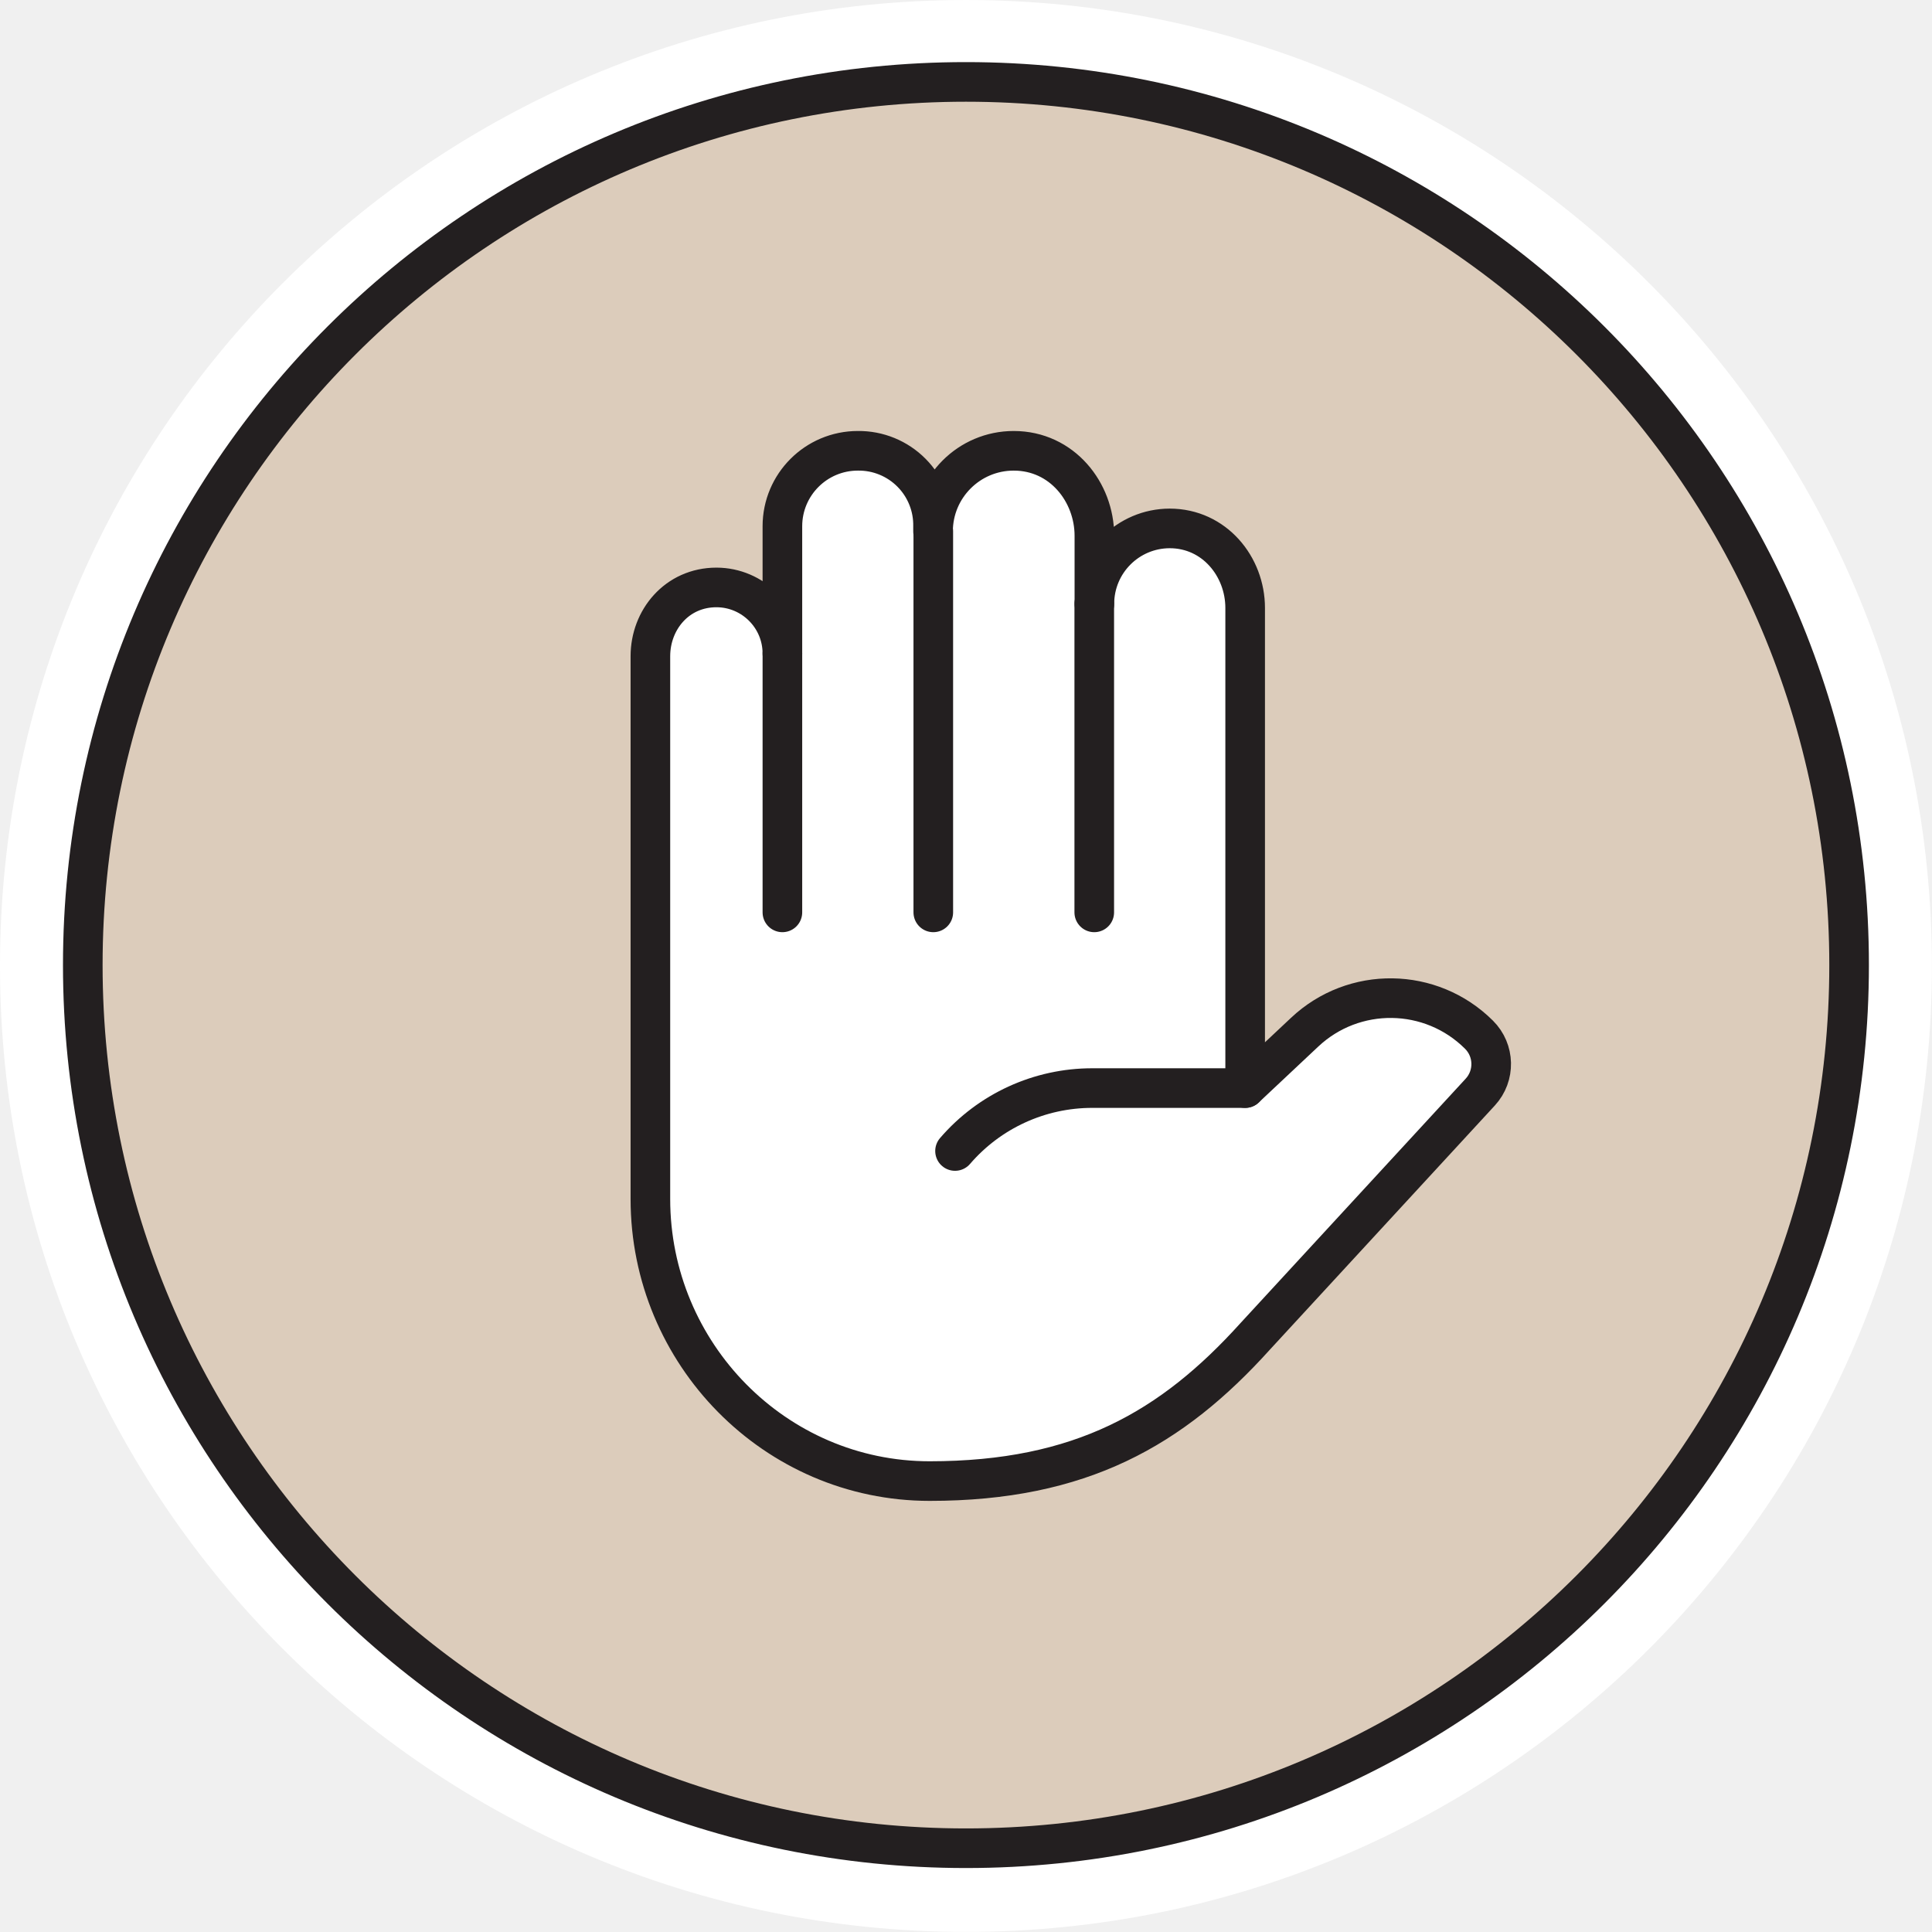
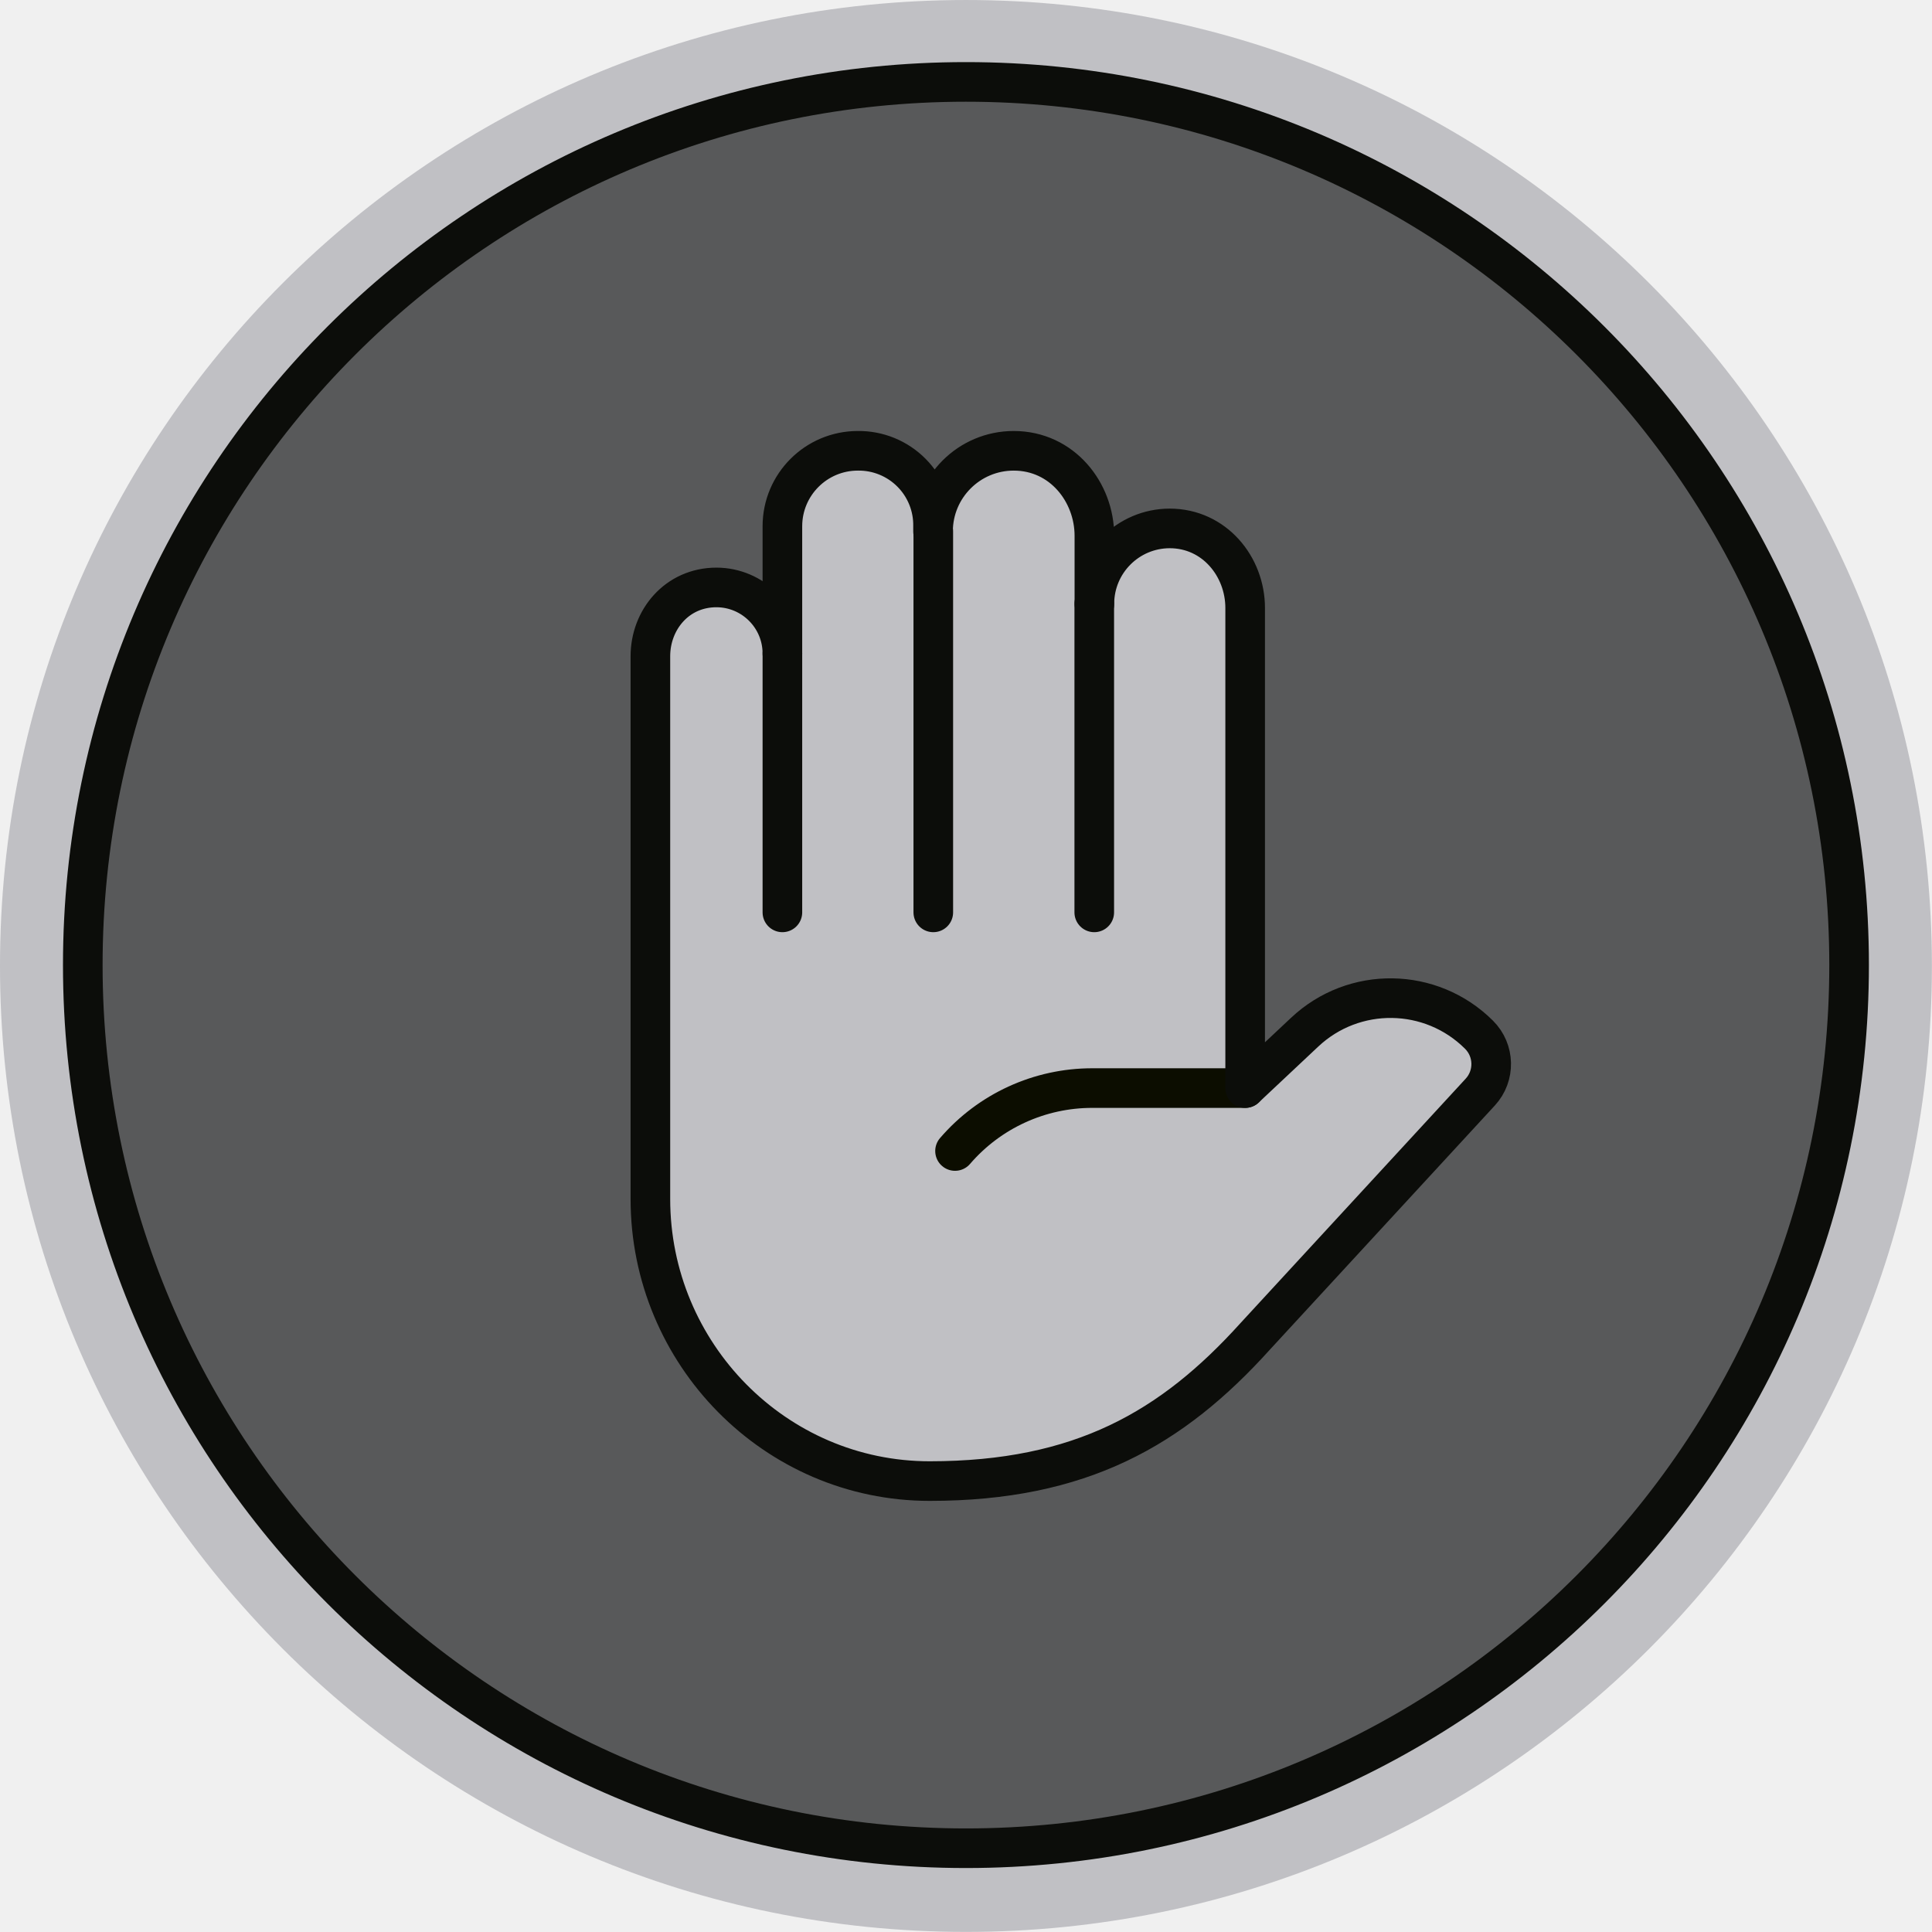
<svg xmlns="http://www.w3.org/2000/svg" width="120.39mm" height="120.39mm" version="1.1" viewBox="0 0 120.39 120.39" id="svg904">
  <defs id="defs882">
    <style id="style880">.cls-1{isolation:isolate;}.cls-2{fill:#cfdfff;}.cls-3{opacity:0.3;mix-blend-mode:multiply;}.cls-4{fill:#fff;}.cls-5{fill:#ffe84a;}.cls-5,.cls-6,.cls-7,.cls-8{stroke:#231f20;stroke-width:9.33px;}.cls-5,.cls-7,.cls-8{stroke-miterlimit:10;}.cls-6{fill:none;stroke-linecap:round;stroke-linejoin:round;}.cls-7{fill:#00e1d4;}.cls-8{fill:#f1baf5;}</style>
  </defs>
  <g transform="translate(28.626,-150.04)" id="g902">
    <g transform="matrix(0.26458,0,0,0.26458,-80.021,-36.708)" style="isolation:isolate" data-name="Layer 1" id="g900">
-       <circle class="cls-4" cx="421.75" cy="933.33" r="227.5" id="circle884" />
-       <circle class="cls-7" cx="421.75" cy="933.12" r="208" fill="#dcccbb" id="circle886" style="fill:#dcccbb;fill-opacity:1" />
-       <path class="cls-4" d="m 503.48,948.94 -14,13.15 V 849 c 0,-9.72 -7.24,-18.72 -17.77,-18.72 A 17.76,17.76 0 0 0 454,848.05 V 832 c 0,-10.21 -7.59,-20 -19,-20 a 18.94,18.94 0 0 0 -19,19 v -1.13 A 17.5,17.5 0 0 0 398.27,812 17.76,17.76 0 0 0 380.5,829.77 v 30 A 15.58,15.58 0 0 0 364.92,844.2 c -9.34,0 -15.57,7.65 -15.57,16.2 v 127.81 c 0,36.42 29.34,66.44 65.78,66.44 a 103.28,103.28 0 0 0 76.66,-34.08 l 53,-57.52 a 9.76,9.76 0 0 0 -0.29,-13.54 29.53,29.53 0 0 0 -41.02,-0.57 z" id="path888" />
-       <line class="cls-6" x1="378.52" x2="378.52" y1="859.75" y2="920.71" id="line890" />
-       <line class="cls-6" x1="414.06" x2="414.06" y1="830.97" y2="920.71" id="line892" />
-       <line class="cls-6" x1="451.97" x2="451.97" y1="848.05" y2="920.71" id="line894" />
-       <path class="cls-6" d="m 487.52,962.09 h -36 a 42.61,42.61 0 0 0 -32.34,14.82" id="path896" />
-       <path class="cls-6" d="m 501.51,948.94 -14,13.15 V 849 c 0,-9.72 -7.24,-18.72 -17.78,-18.72 A 17.77,17.77 0 0 0 452,848.05 V 832 c 0,-10.21 -7.58,-20 -19,-20 a 19,19 0 0 0 -19,19 v -1.13 A 17.49,17.49 0 0 0 396.29,812 17.77,17.77 0 0 0 378.52,829.77 v 30 A 15.57,15.57 0 0 0 363,844.18 c -9.34,0 -15.57,7.65 -15.57,16.2 v 127.83 c 0,36.42 29.34,66.44 65.78,66.44 35.6,0 57.08,-12.39 76.66,-34.08 l 53,-57.52 a 9.75,9.75 0 0 0 -0.3,-13.54 29.51,29.51 0 0 0 -41.06,-0.57 z" id="path898" />
+       <circle class="cls-4" cx="421.75" cy="933.33" r="227.5" id="circle884" style="fill:#c0c0c4;fill-opacity:1" />
+       <circle class="cls-7" cx="421.75" cy="933.12" r="208" fill="#dcccbb" id="circle886" style="fill:#58595a;fill-opacity:1;stroke:#0c0d0a;stroke-opacity:1" />
+       <path class="cls-4" d="m 503.48,948.94 -14,13.15 V 849 c 0,-9.72 -7.24,-18.72 -17.77,-18.72 A 17.76,17.76 0 0 0 454,848.05 V 832 c 0,-10.21 -7.59,-20 -19,-20 a 18.94,18.94 0 0 0 -19,19 v -1.13 A 17.5,17.5 0 0 0 398.27,812 17.76,17.76 0 0 0 380.5,829.77 v 30 A 15.58,15.58 0 0 0 364.92,844.2 c -9.34,0 -15.57,7.65 -15.57,16.2 v 127.81 c 0,36.42 29.34,66.44 65.78,66.44 a 103.28,103.28 0 0 0 76.66,-34.08 l 53,-57.52 a 9.76,9.76 0 0 0 -0.29,-13.54 29.53,29.53 0 0 0 -41.02,-0.57 z" id="path888" style="fill:#c0c0c4;fill-opacity:1" />
+       <line class="cls-6" x1="378.52" x2="378.52" y1="859.75" y2="920.71" id="line890" style="stroke:#0c0d0a;stroke-opacity:1" />
+       <line class="cls-6" x1="414.06" x2="414.06" y1="830.97" y2="920.71" id="line892" style="stroke:#0c0d0a;stroke-opacity:1" />
+       <line class="cls-6" x1="451.97" x2="451.97" y1="848.05" y2="920.71" id="line894" style="stroke:#0c0d0a;stroke-opacity:1" />
+       <path class="cls-6" d="m 487.52,962.09 h -36 a 42.61,42.61 0 0 0 -32.34,14.82" id="path896" style="stroke:#0c0d00;stroke-opacity:1" />
+       <path class="cls-6" d="m 501.51,948.94 -14,13.15 V 849 c 0,-9.72 -7.24,-18.72 -17.78,-18.72 A 17.77,17.77 0 0 0 452,848.05 V 832 c 0,-10.21 -7.58,-20 -19,-20 a 19,19 0 0 0 -19,19 v -1.13 A 17.49,17.49 0 0 0 396.29,812 17.77,17.77 0 0 0 378.52,829.77 v 30 A 15.57,15.57 0 0 0 363,844.18 c -9.34,0 -15.57,7.65 -15.57,16.2 v 127.83 c 0,36.42 29.34,66.44 65.78,66.44 35.6,0 57.08,-12.39 76.66,-34.08 l 53,-57.52 a 9.75,9.75 0 0 0 -0.3,-13.54 29.51,29.51 0 0 0 -41.06,-0.57 z" id="path898" style="stroke:#0c0d0a;stroke-opacity:1" />
    </g>
  </g>
</svg>
